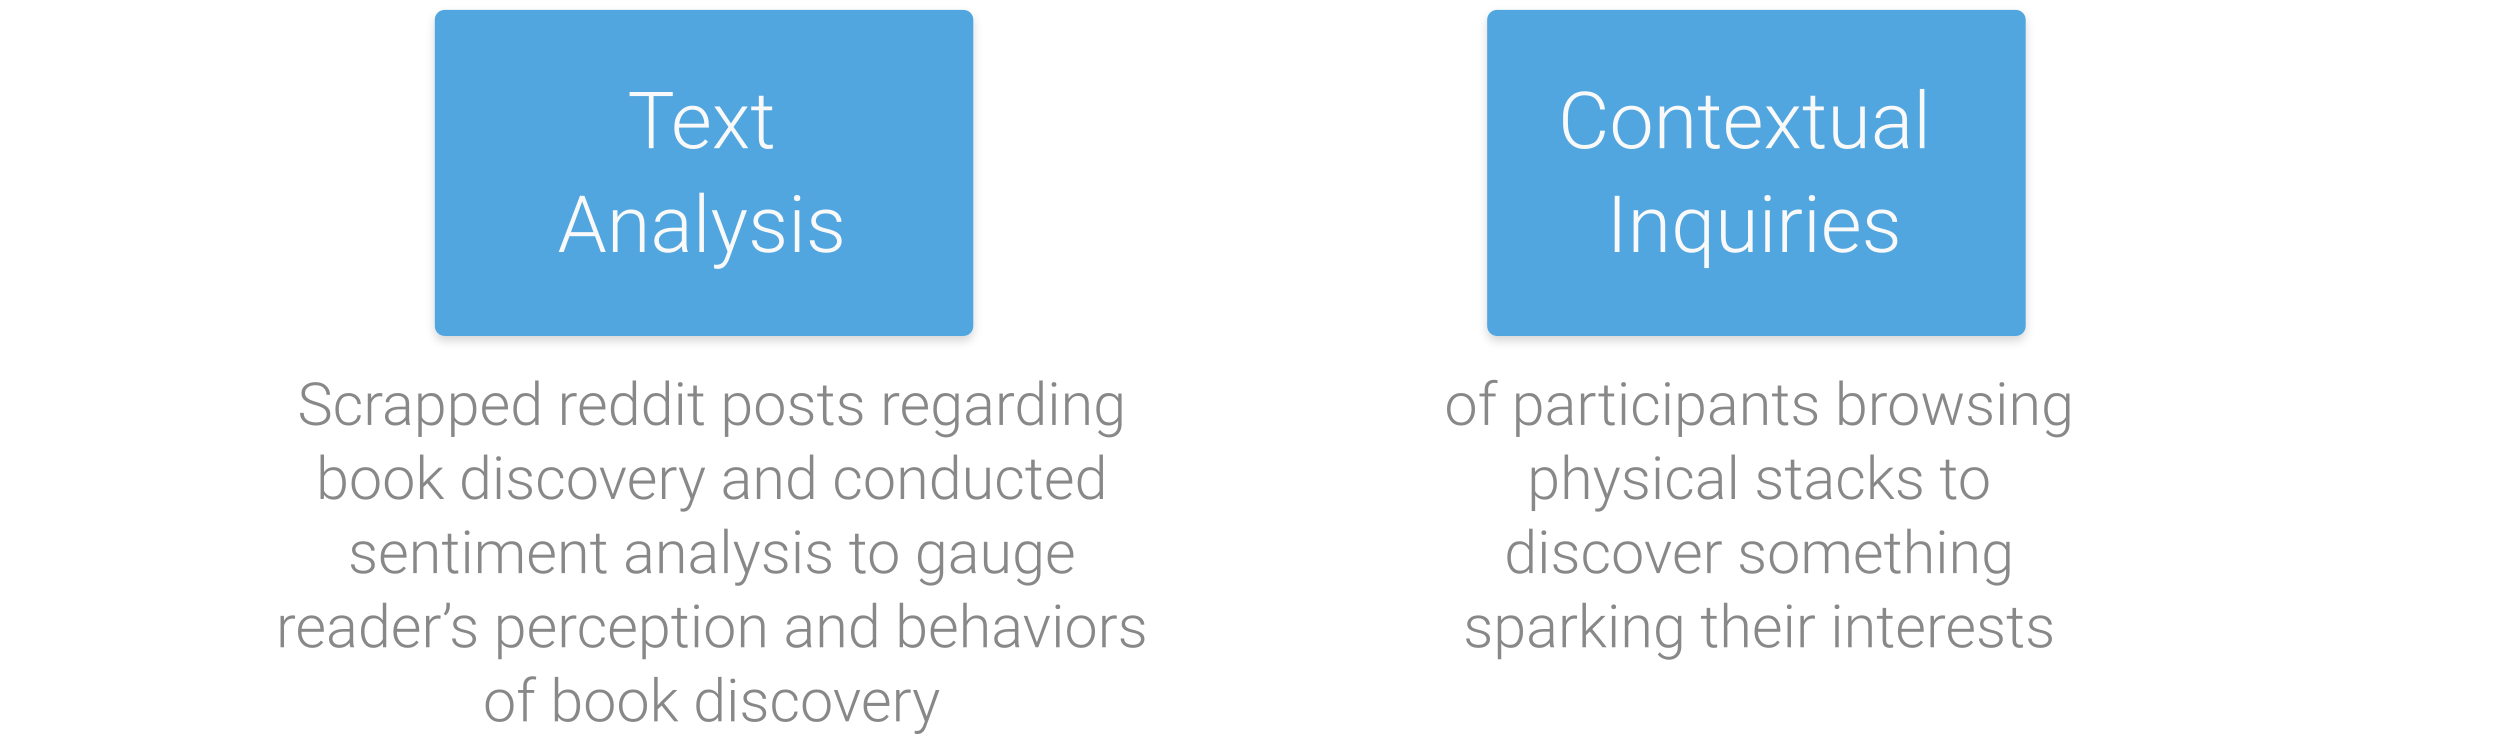
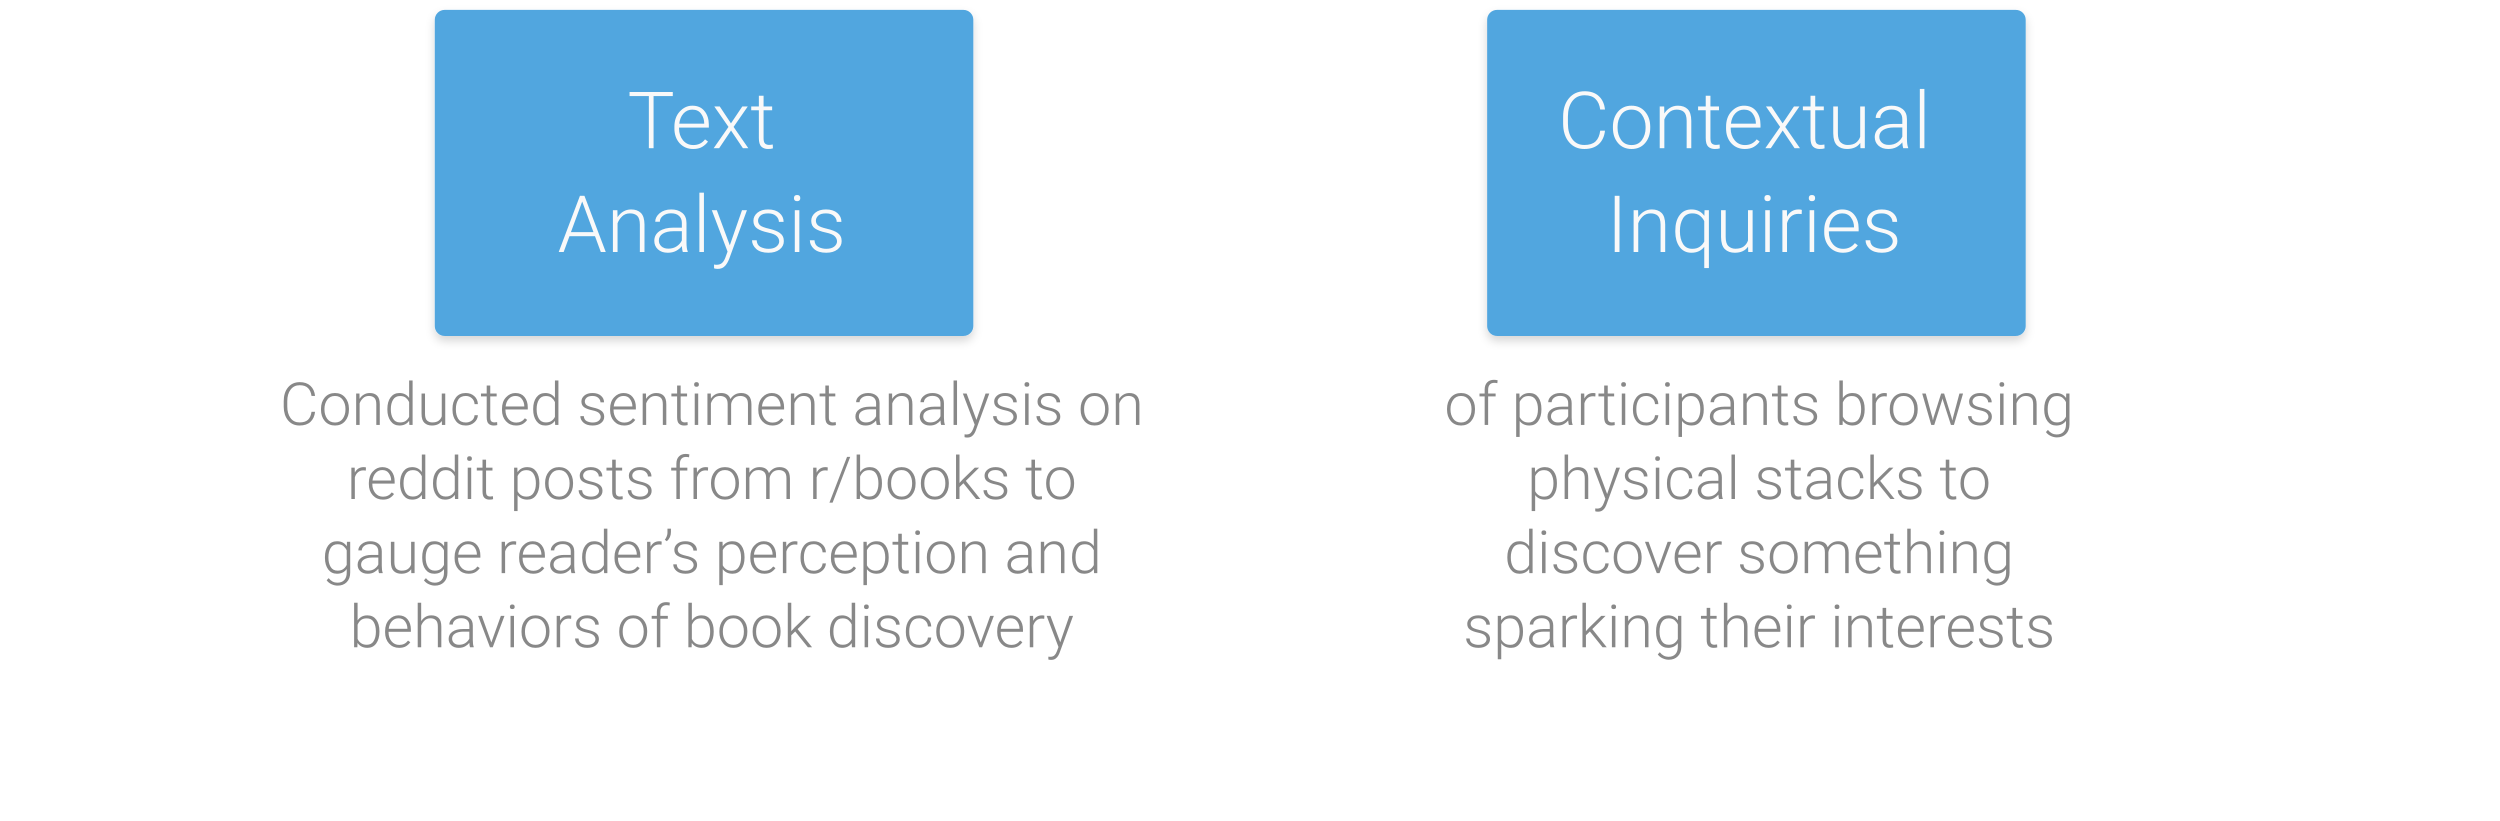
- <svg xmlns="http://www.w3.org/2000/svg" viewBox="0 0 506 150">
+ <svg xmlns="http://www.w3.org/2000/svg" viewBox="0 0 506 166">
  <defs>
    <style>
      .cls-1 {
        fill: #51a6df;
      }

      .cls-2 {
        fill: #f9f9f9;
        font-size: 16px;
      }

      .cls-2, .cls-3 {
        font-family: Roboto-Light, Roboto;
        font-weight: 300;
      }

      .cls-3 {
        fill: #888;
        font-size: 12px;
      }

      .cls-4 {
        fill: none;
        stroke: rgba(112,112,112,0);
      }

      .cls-5 {
        filter: url(#Rectangle_126-2);
      }

      .cls-6 {
        filter: url(#Rectangle_126);
      }
    </style>
    <filter id="Rectangle_126" x="85" y="0" width="115" height="72" filterUnits="userSpaceOnUse">
      <feOffset dy="1" input="SourceAlpha" />
      <feGaussianBlur stdDeviation="1" result="blur" />
      <feFlood flood-opacity="0.161" />
      <feComposite operator="in" in2="blur" />
      <feComposite in="SourceGraphic" />
    </filter>
    <filter id="Rectangle_126-2" x="298" y="0" width="115" height="72" filterUnits="userSpaceOnUse">
      <feOffset dy="1" input="SourceAlpha" />
      <feGaussianBlur stdDeviation="1" result="blur-2" />
      <feFlood flood-opacity="0.161" />
      <feComposite operator="in" in2="blur-2" />
      <feComposite in="SourceGraphic" />
    </filter>
  </defs>
  <g id="capstone-res-3" transform="translate(-372 -244)">
    <g id="Group_189" data-name="Group 189" transform="translate(12 -11)">
      <g class="cls-6" transform="matrix(1, 0, 0, 1, 360, 255)">
        <rect id="Rectangle_126-3" data-name="Rectangle 126" class="cls-1" width="109" height="66" rx="2" transform="translate(88 2)" />
      </g>
      <text id="Text_Analysis" data-name="TextAnalysis" class="cls-2" transform="translate(502 285)">
        <tspan x="-14.984" y="0">Text</tspan>
        <tspan x="-29.164" y="21">Analysis</tspan>
      </text>
-       <text id="Scrapped_reddit_posts_regarding_book_discovery_and_conducted_sentiment_analysis_to_gauge_reader_s_perception_and_behaviors_of_book_discovery_" data-name="Scrapped reddit posts regarding book discovery and conducted sentiment analysis to gauge reader’s perception and behaviors of book discovery " class="cls-3" transform="translate(414 330)">
-         <tspan x="6.217" y="11">Scrapped reddit posts regarding </tspan>
-         <tspan x="9.973" y="26">book discovery and conducted </tspan>
-         <tspan x="16.441" y="41">sentiment analysis to gauge </tspan>
-         <tspan x="1.86" y="56">reader’s perception and behaviors </tspan>
-         <tspan x="43.758" y="71">of book discovery </tspan>
+       <text id="Conducted_sentiment_analysis_on_reddit_posts_from_r_books_to_gauge_reader_s_perception_and_behaviors_of_book_discovery_" data-name="Conducted sentiment analysis on reddit posts from r/books to gauge reader’s perception and behaviors of book discovery " class="cls-3" transform="translate(414 330)">
+         <tspan x="2.646" y="11">Conducted sentiment analysis on </tspan>
+         <tspan x="16.195" y="26">reddit posts from r/books to </tspan>
+         <tspan x="11.13" y="41">gauge reader’s perception and </tspan>
+         <tspan x="16.764" y="56">behaviors of book discovery </tspan>
      </text>
    </g>
    <g id="Group_192" data-name="Group 192" transform="translate(260 -11)">
      <g class="cls-5" transform="matrix(1, 0, 0, 1, 112, 255)">
        <rect id="Rectangle_126-4" data-name="Rectangle 126" class="cls-1" width="109" height="66" rx="2" transform="translate(301 2)" />
      </g>
      <text id="Contextual_Inquiries" data-name="Contextual Inquiries" class="cls-2" transform="translate(467 285)">
        <tspan x="-39.652" y="0">Contextual </tspan>
        <tspan x="-29.84" y="21">Inquiries</tspan>
      </text>
      <text id="of_participants_browsing_physical_stacks_to_discover_something_sparking_their_interests" data-name="of participants browsing physical stacks to discover something sparking their interests" class="cls-3" transform="translate(399 330)">
        <tspan x="5.347" y="11">of participants browsing </tspan>
        <tspan x="22.104" y="26">physical stacks to </tspan>
        <tspan x="17.446" y="41">discover something </tspan>
        <tspan x="9.161" y="56">sparking their interests</tspan>
      </text>
    </g>
-     <line id="Line_91" data-name="Line 91" class="cls-4" x2="27" transform="translate(592.5 384.5)" />
+     <line id="Line_91" data-name="Line 91" class="cls-4" x2="27" transform="translate(613.5 409.5)" />
    <line id="Line_92" data-name="Line 92" class="cls-4" y2="69" transform="translate(372.5 245.5)" />
    <line id="Line_93" data-name="Line 93" class="cls-4" y2="69" transform="translate(877.5 245.5)" />
  </g>
</svg>
